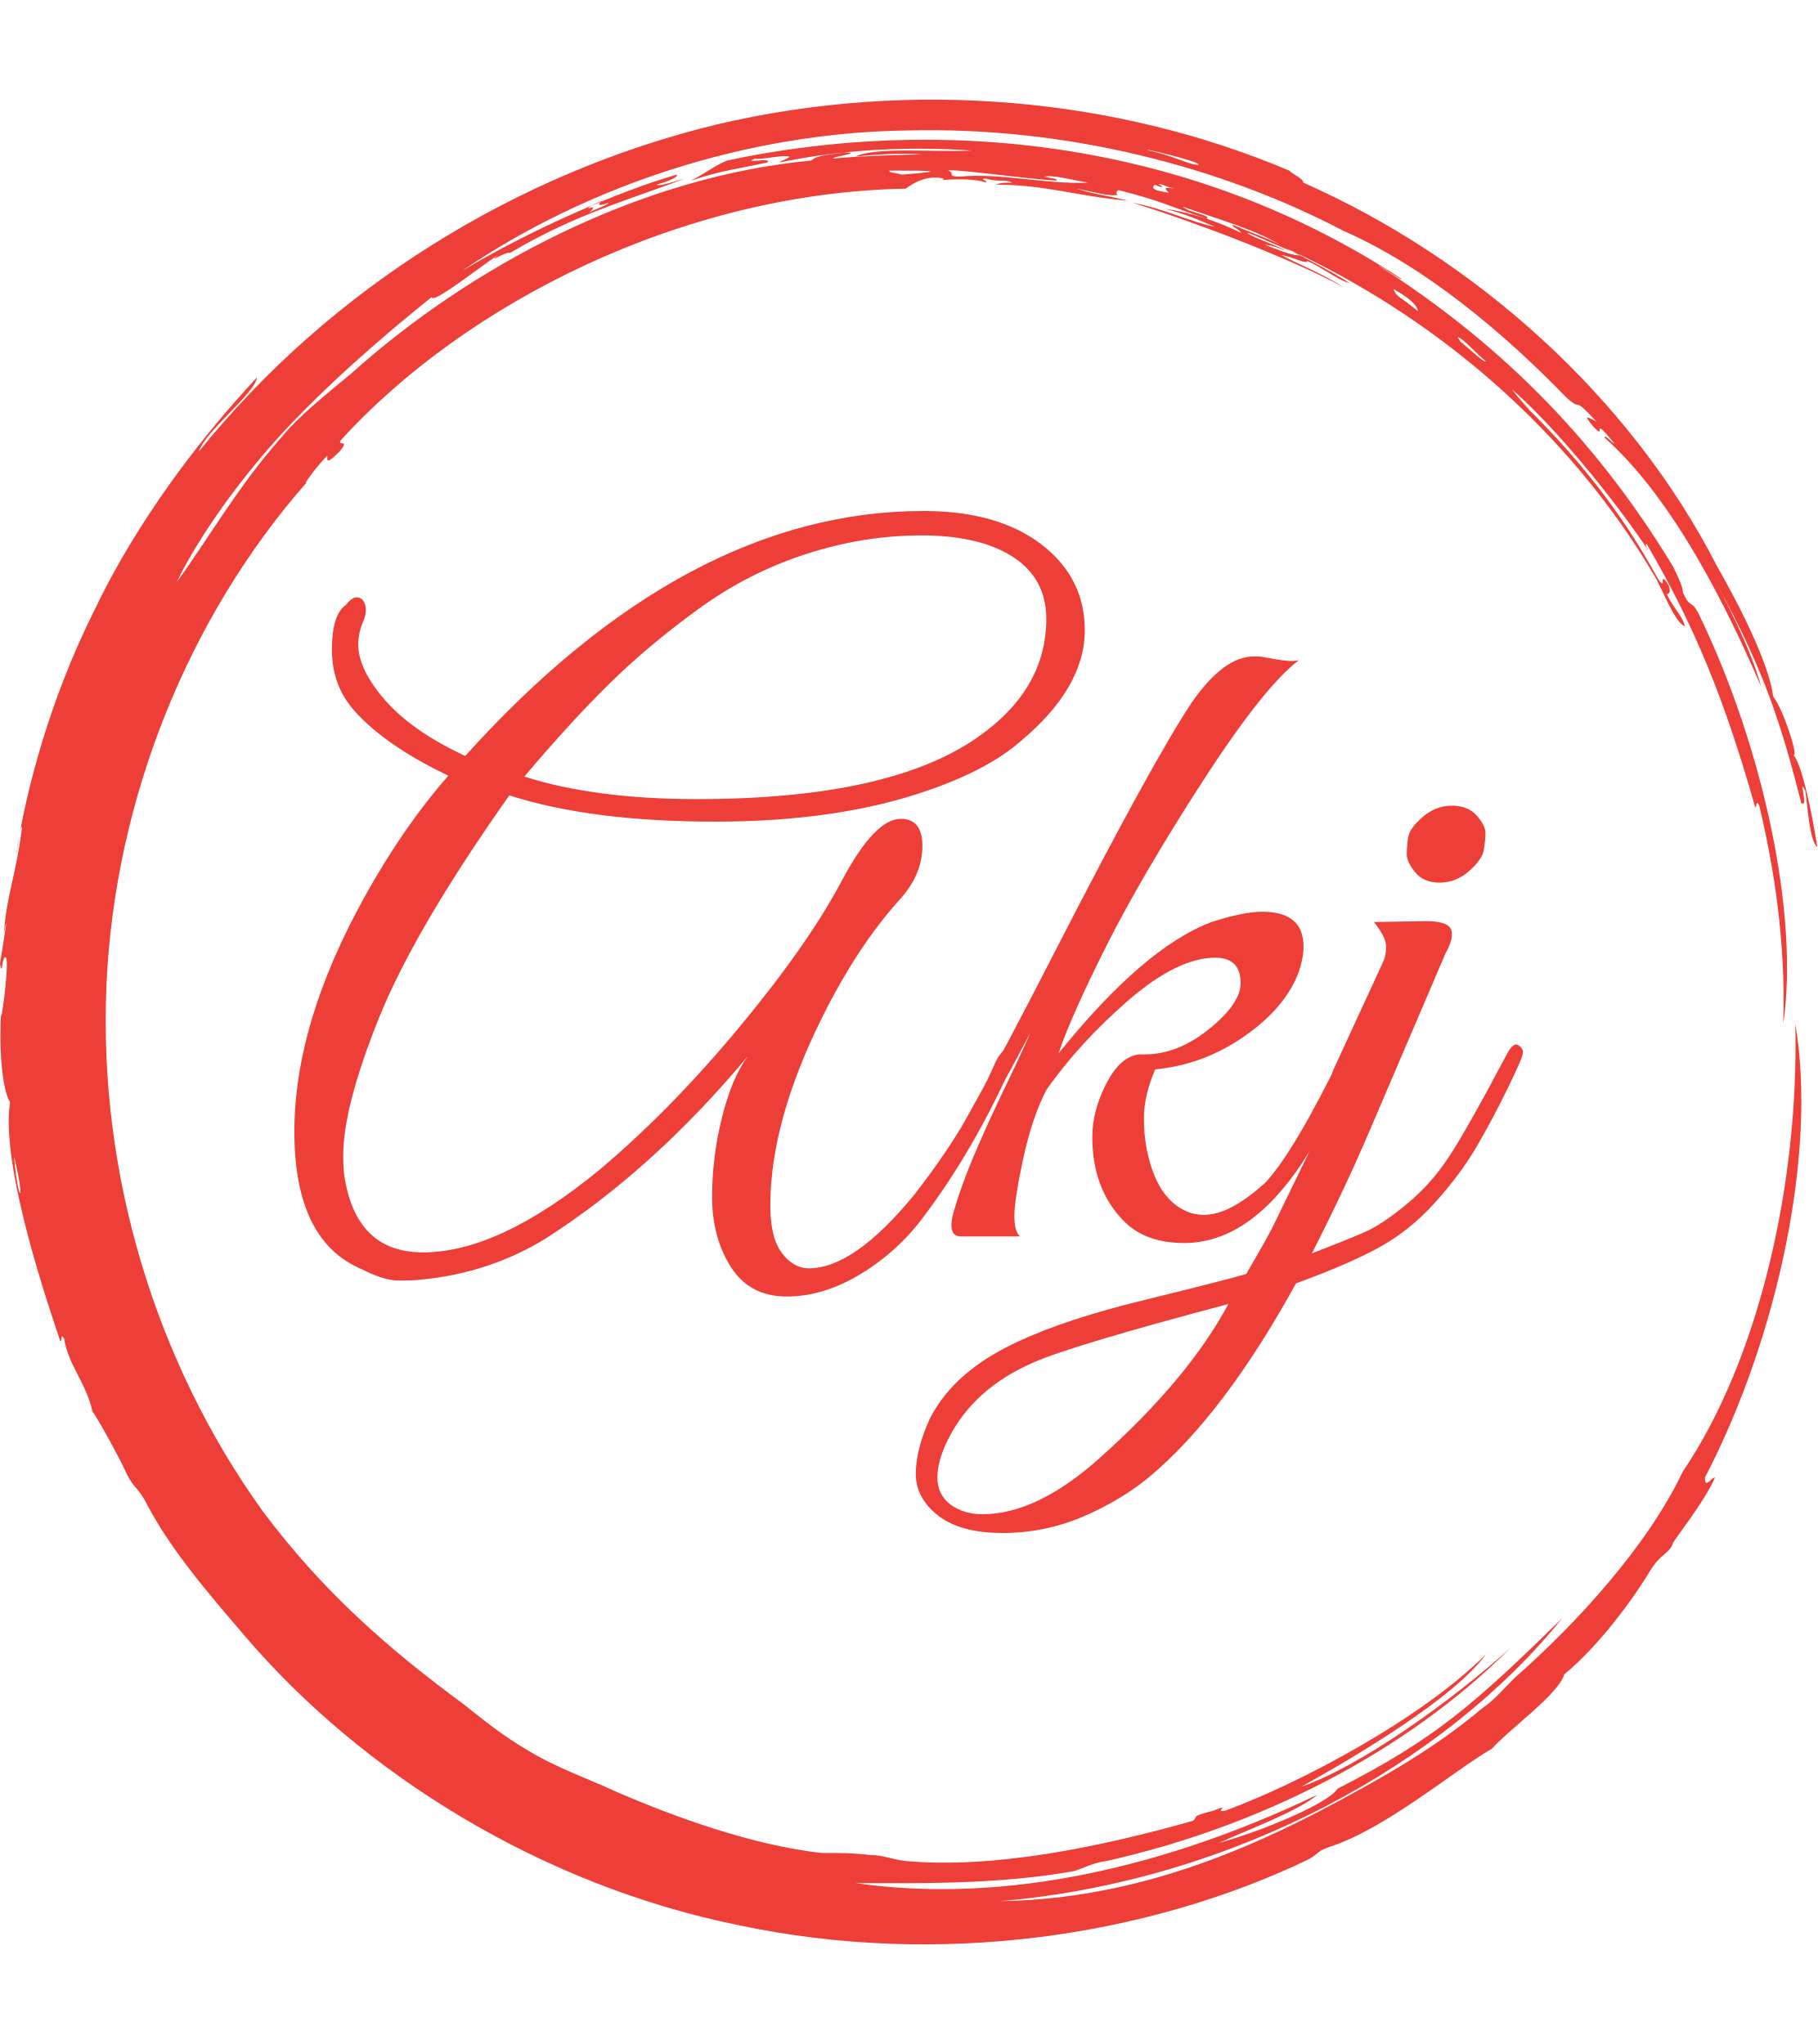
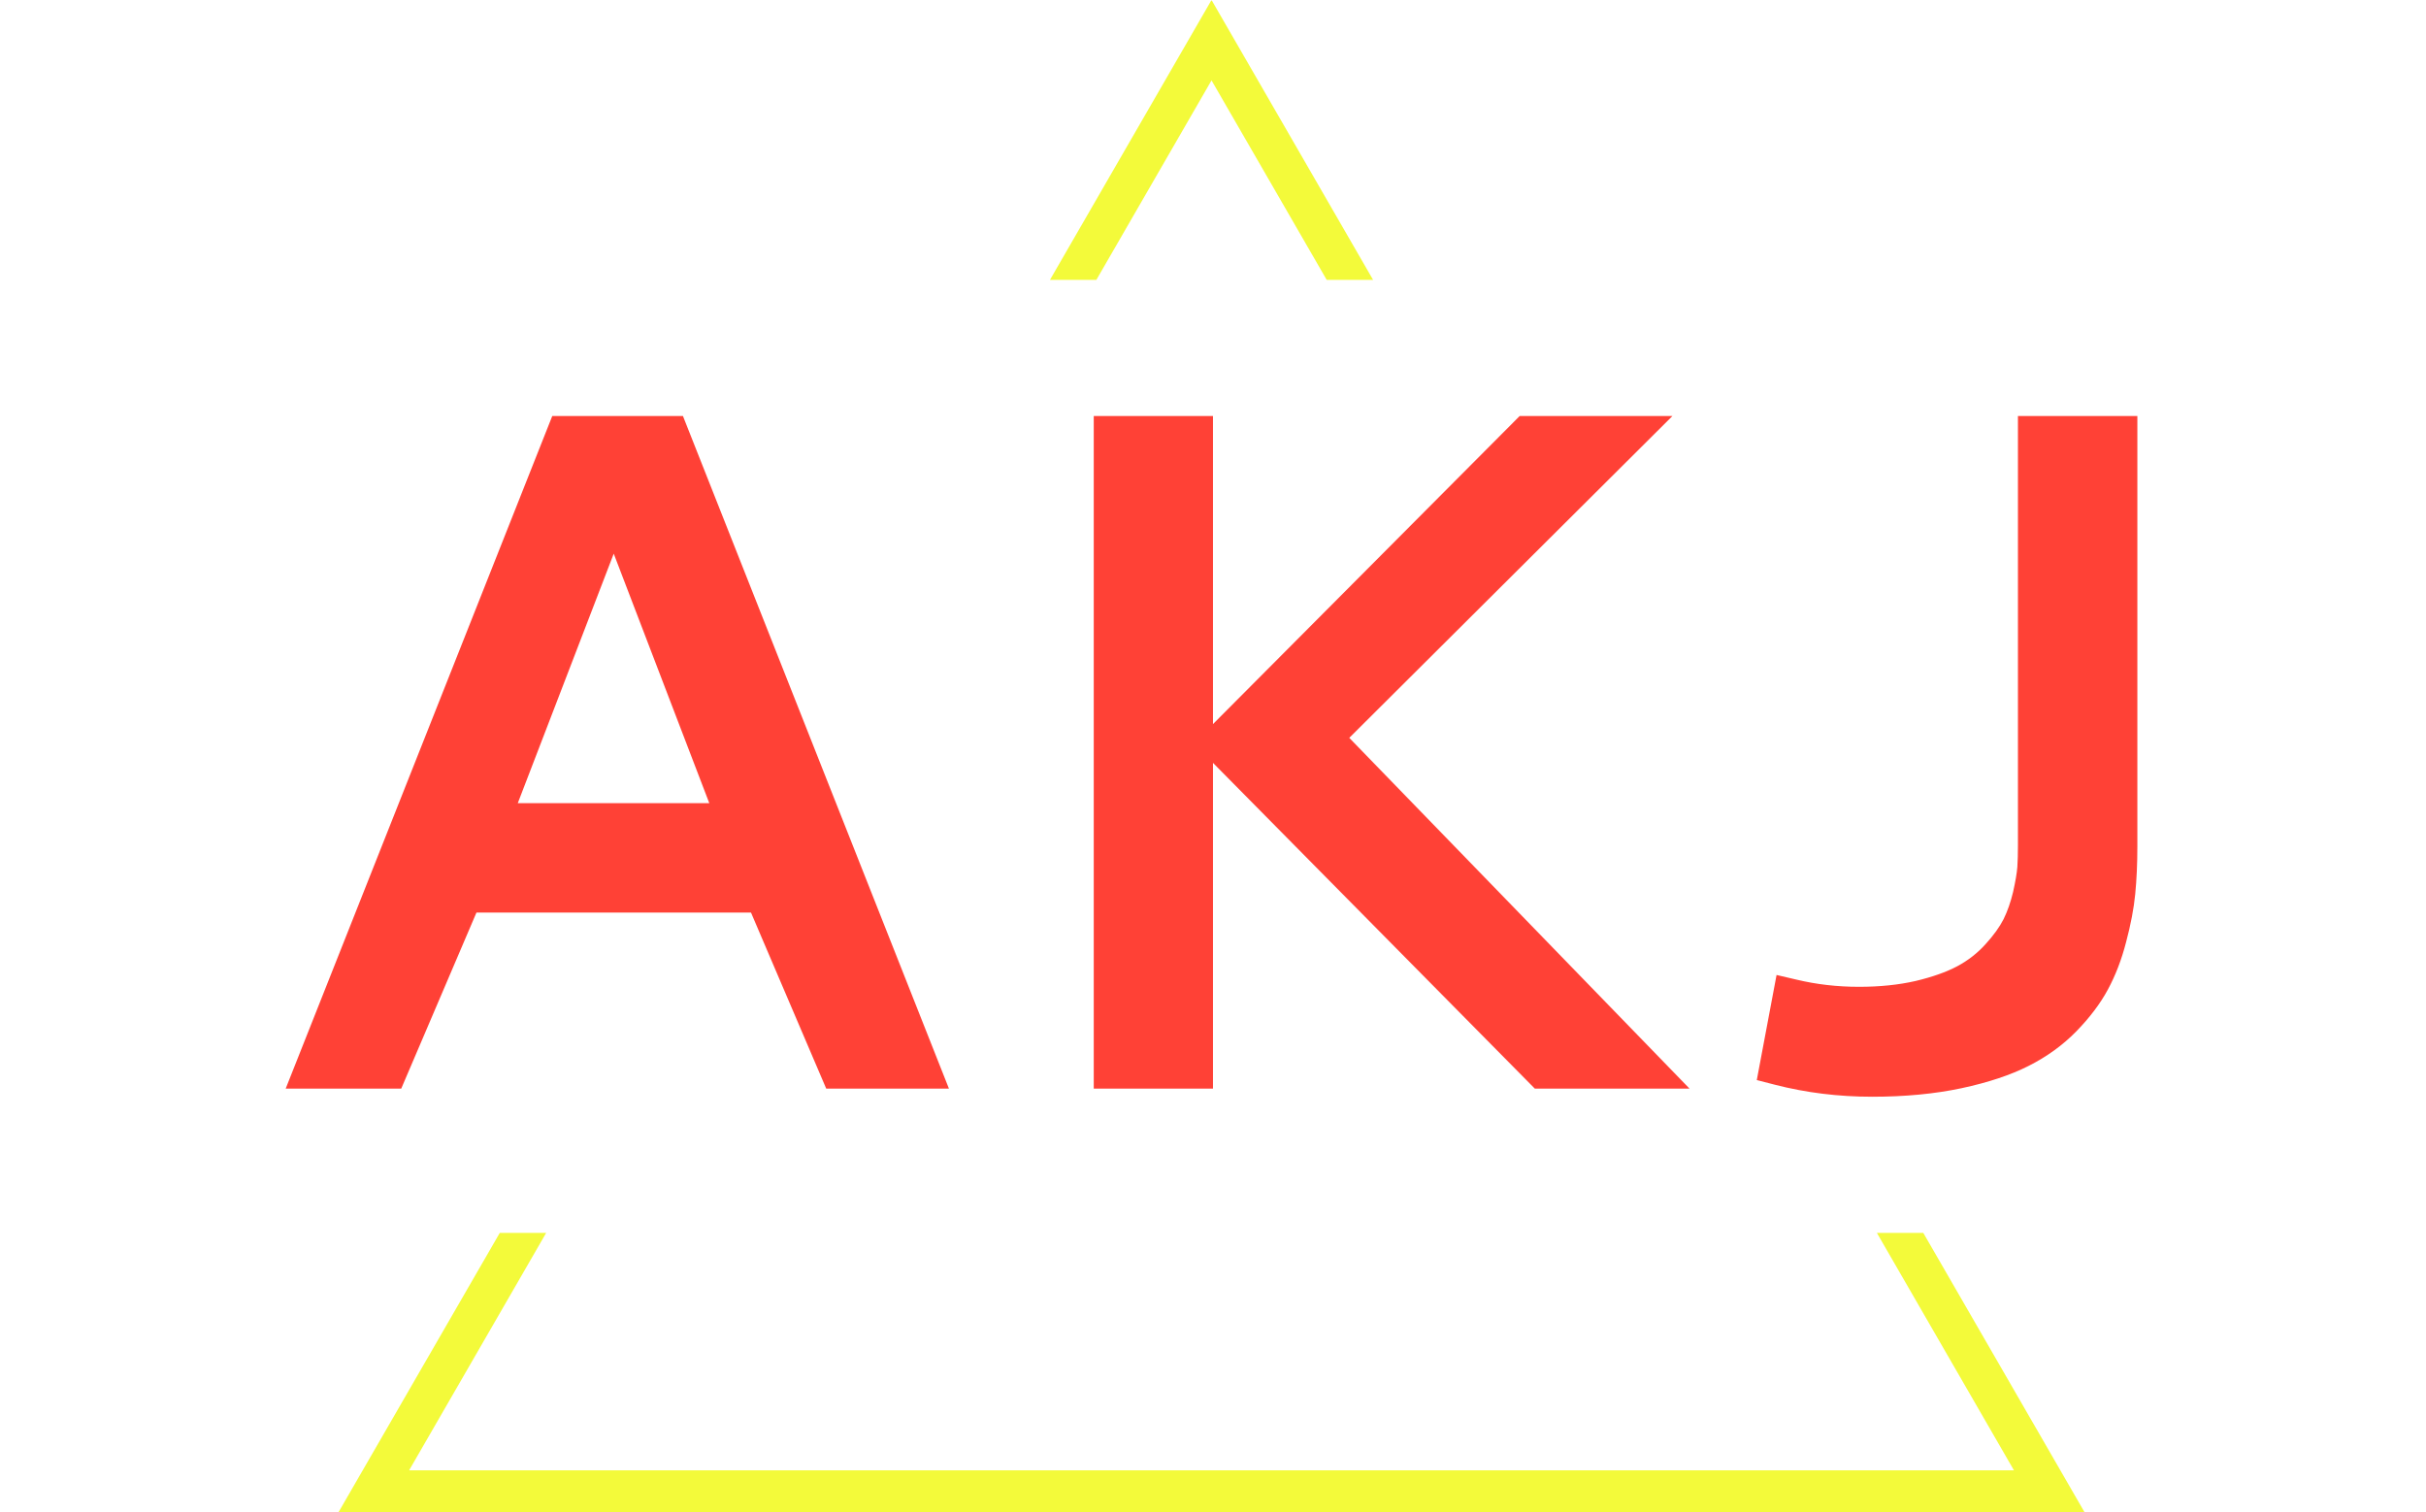
- <svg xmlns="http://www.w3.org/2000/svg" version="1.1" width="1000" height="1125" viewBox="0 0 1000 1125">
-   <g transform="matrix(1,0,0,1,0,0)">
-     <svg viewBox="0 0 320 360" data-background-color="#ffffff" preserveAspectRatio="xMidYMid meet" height="1125" width="1000">
-       <g id="tight-bounds" transform="matrix(1,0,0,1,0,0)">
-         <svg viewBox="0 0 320 360" height="360" width="320">
+ <svg xmlns="http://www.w3.org/2000/svg" version="1.1" width="1000" height="623" viewBox="0 0 1000 623">
+   <g transform="matrix(1,0,0,1,-0.6060606,0.2522267)">
+     <svg viewBox="0 0 396 247" data-background-color="#f0cf90" preserveAspectRatio="xMidYMid meet" height="623" width="1000">
+       <g id="tight-bounds" transform="matrix(1,0,0,1,0.24,-0.1)">
+         <svg viewBox="0 0 395.52 247.2" height="247.2" width="395.52">
          <g>
            <svg />
          </g>
          <g>
-             <svg viewBox="0 0 320 360" height="360" width="320">
+             <svg viewBox="0 0 395.52 247.2" height="247.2" width="395.52">
              <g>
-                 <path d="M219.58 41.008c0.707 0 6.365 2.829 9.547 3.89-1.061 0.354-3.536-0.707-6.365-1.768 0.707 0 2.122 0.354 3.536 1.06-0.707-0.707-6.011-2.475-6.718-3.182M166.895 30.047c1.061-0.354 13.436 1.414 19.094 1.768 0.354-0.354-0.707-0.354-2.122-0.707 1.768-0.354 5.304 0.707 7.779 1.06-7.425 0.354-15.558-1.768-22.629-1.06-2.475 0-0.707-0.707-2.122-1.061M156.641 30.047c6.365 0 11.315 0 2.121 0.707-1.061-0.354-2.475-0.354-2.121-0.707M256.707 59.395c0.707 0 3.536 3.182 4.95 4.243-0.354 0.354-3.182-2.475-4.596-3.536 0.354 0.354 0 0-0.354-0.707M249.635 54.798c-2.829-2.475-3.889-2.475-4.243-3.889 2.475 1.414 4.243 2.829 4.243 3.889M204.022 32.522c0.354-0.354 1.061 0.354 2.829 0.707-2.122-0.354-1.768 0-1.061 0.707-2.475-0.354-3.182-0.707-2.475-1.414 1.414 0.707 1.768 0.354 0.707 0M103.602 36.765c0-0.354 1.414-1.061 2.475-1.414-1.061 0.707-0.707 1.061 1.061 0.353 0 0.354-2.122 1.061-3.536 1.768 0.707-0.354 1.414-1.414 0-0.707M211.094 28.986c-1.061 0.354-4.95-1.768-8.84-2.475-2.122-0.707 8.486 1.768 8.84 2.475M2.475 203.66c2.122 8.84 0.707 8.486 0 0M2.829 150.621c0.354-1.414 0.707-5.304 1.06-4.95-1.061 8.486-2.829 12.376-3.182 18.74 1.061-5.657-0.354 3.182-0.707 5.304 0.354 2.829 0.354-1.768 1.061-1.06 0.707 1.061-1.414 15.912-0.707 7.779-0.707 7.425 0 15.558 1.414 17.679-1.768 11.315 7.072 36.773 8.84 42.077 0.354 0.354 0-1.768 0.707-0.353 0.707 4.597 3.889 7.779 4.95 12.729 1.061 1.414 5.304 9.193 6.011 10.962 1.414 2.829 2.122 2.475 3.536 5.303 4.243 8.133 10.961 15.912 17.326 23.337 20.508 24.044 51.978 43.845 86.984 50.918 35.006 7.425 71.779 2.122 100.419-11.669 1.768-1.061 1.414-1.414 3.536-2.122 9.901-3.182 21.923-13.436 28.641-17.326 3.182-3.536 11.669-9.547 12.73-13.082 6.011-4.95 12.022-13.083 15.204-18.387 1.768-2.829 3.182-2.829 3.889-4.597-0.354 0 5.657-7.425 7.426-11.668-0.707 0-1.768 2.122-1.768 0 12.729-24.398 19.801-57.282 15.911-79.912 0.707 27.934-6.365 59.05-19.801 78.851-6.011 12.729-18.387 26.519-29.701 36.42-1.768 1.768-3.536 3.889-5.658 5.304-6.718 5.657-14.144 10.254-21.922 14.497-18.387 10.254-38.895 19.094-62.94 19.447 41.37-3.536 78.497-24.398 99.006-49.856-15.558 15.204-22.276 21.215-39.602 30.055-1.414 2.475-13.083 7.425-20.862 9.547 4.597-2.122 14.144-5.657 17.326-8.486-25.812 12.376-54.453 19.448-81.326 15.558 10.254 0 24.751 0.354 38.541-2.121 2.122-0.707 3.182-1.414 5.658-1.768 26.873-6.011 52.685-19.094 71.072-37.481-10.608 9.547-26.519 20.862-36.774 24.398 9.547-5.304 26.873-15.558 32.53-23.337-11.315 11.315-32.53 22.63-45.966 27.58-2.122 0.354 1.414-1.414-2.122 0-4.243 1.061-2.475 1.061-3.536 1.768-16.265 4.597-35.006 8.486-50.563 7.072-2.829-0.354-3.889-1.061-6.365-1.061-2.829-0.354-5.304-0.354-8.486-0.354-12.376-1.414-25.812-6.365-35.713-10.607-5.304-2.475-10.608-4.243-15.912-7.426-4.243-2.475-7.779-5.304-11.314-8.132-13.436-9.901-24.751-19.801-35.36-33.945-19.094-26.519-28.994-59.757-27.58-92.641 1.414-32.884 14.497-65.061 35.359-88.752-1.061 1.061 1.414-2.475 3.536-4.596 0 0.707-0.354 1.768 2.122-0.707 2.122-2.475-0.707-0.707 0.353-2.122 21.923-24.044 60.111-43.492 99.36-44.199 1.414-1.061 3.889-2.475 6.718-1.768 0 0.354-1.768 0.354-1.768 0.354 3.889-0.354 7.425-0.354 9.193 0.353 0.354-0.354-1.414-0.707 0-0.707 2.475 0.707 3.182 0 4.597 0.707-1.061 0-2.122 0-2.829 0.354 8.84 0 14.497 2.122 23.337 2.829-4.597-1.061-5.657-1.061-9.193-2.122 3.889 0.707 5.657 1.414 7.425 1.061-0.707 0-0.354-1.061 0.354-0.707 7.072 1.768 7.779 2.475 15.204 4.95 0.707-0.707-3.182-1.061-4.243-2.122 7.072 2.475 13.436 4.243 17.68 7.072-1.414-1.061-5.657-2.475-8.84-3.889-0.354 0.354 1.061 0.707 1.414 1.414-3.536-1.768-8.486-3.536-13.436-4.243 4.243 1.061 7.072 2.475 8.84 3.182-3.889-0.707-8.84-3.182-14.498-4.243 9.193 2.829 26.519 9.193 37.127 14.851-3.889-2.475-8.486-4.243-10.961-5.657 2.122 0.354 4.597 1.768 4.597 1.06 2.475 1.061 5.657 3.536 7.425 3.89-3.182-2.122-9.547-5.304-11.668-6.365 26.519 12.022 50.21 32.177 65.414 57.989 1.414 2.475 3.536 8.133 5.304 8.84-0.354-1.768-1.768-2.829-3.182-5.657 0.707 0 0.707-1.061 0-2.122-1.414-1.768 0 1.414-1.415-0.354-6.365-11.669-14.144-21.923-26.165-33.237 6.718 6.365 1.768 1.768 0.353-0.354 9.193 8.133 19.801 21.923 24.398 28.995-0.707-1.061-1.061-1.768-0.707-1.768 8.486 14.497 13.79 27.58 19.094 46.32 0.354 0.354 0-1.414 0.707-0.353 3.536 14.851 4.597 27.227 4.243 38.541 2.829-19.094-3.536-48.796-14.851-72.133-1.414-2.829-1.414-0.707-2.829-3.889 0-1.061-1.061-3.182-1.768-4.597-14.144-23.337-31.47-39.956-51.978-53.038 1.414 0.707 4.243 2.829 4.244 2.475-38.188-25.105-82.387-28.641-118.807-20.862-2.475 1.061-3.536 2.122-6.365 3.536 5.304-1.768 8.486-2.122 13.437-3.183 1.061-1.061-4.597 0.354-2.122-0.707 0.354 0.354 4.95-0.707 6.011-0.353 0 0.354-1.414 0.707-1.768 1.06 11.669-2.475 23.691-2.829 33.945-2.121-6.011 0.354-16.972-0.707-20.508 1.061 3.536-0.354 8.486-0.707 11.668-0.354-4.243 0-12.022 0.354-15.558 0.707-0.354-0.354 5.657-1.061 1.768-1.06-1.768 0.354-4.597 0.354-5.657 1.414-30.409 2.829-60.111 18.74-80.973 37.481-4.243 3.536-9.193 7.425-12.375 11.314-7.779 8.84-12.729 17.68-18.387 25.459 3.536-7.425 11.315-18.74 20.508-28.287 9.193-9.547 19.094-17.68 24.398-21.923 0 1.414 8.486-5.304 11.669-7.425-2.122 1.768 1.414-0.707 2.121-0.354 11.315-6.718 20.508-9.193 30.763-13.083-2.475 0.707-4.597 1.414-4.951 1.061 2.475-0.707 3.889-1.414 3.536-1.768-9.901 2.829-25.459 9.547-37.834 16.972 22.276-15.204 50.564-24.398 78.497-24.751 27.934-0.707 55.16 6.365 76.729 17.68 14.497 6.365 28.287 18.033 39.249 29.348 3.182 2.829 0.707-0.707 5.304 4.243-1.414-0.707-2.475-1.414-0.707 0.707 2.829 3.182-0.707-2.475 3.889 3.182-0.354 0-1.768-1.768-1.768-1.061 12.376 10.961 21.923 30.762 27.58 43.846-1.414-5.304-4.95-12.729-7.779-18.033 8.486 15.558 11.315 24.751 14.851 38.541 1.414 1.061-0.707-4.95 0.707-2.121 0.354 2.122 0.707 8.84 2.122 9.9-1.061-6.718-2.829-14.851-4.243-16.265 1.061 0.707-1.768-8.133-3.536-10.254-0.707-5.657-5.657-15.558-9.901-22.984-15.204-29.702-42.431-54.099-72.839-67.536 0-0.707-1.768-1.414-2.476-2.121-30.055-12.729-66.122-16.265-100.773-8.133-35.006 8.486-67.889 28.641-91.227 57.636 1.061-3.536 9.901-10.254 10.255-13.083-10.254 10.961-21.215 25.459-28.641 41.016-7.779 15.558-12.022 31.47-13.79 43.138" fill="#ee3e38" fill-rule="nonzero" stroke="none" stroke-width="1" stroke-linecap="butt" stroke-linejoin="miter" stroke-miterlimit="10" stroke-dasharray="" stroke-dashoffset="0" font-family="none" font-weight="none" font-size="none" text-anchor="none" style="mix-blend-mode: normal" data-fill-palette-color="tertiary" />
+                 <path d="M55.039 247.2l26.403-45.732 7.584 0-22.403 38.804h262.274l-22.403-38.804 7.584 0 26.403 45.732zM197.76 0l26.403 45.732-7.583 0-18.82-32.596-18.82 32.596-7.583 0z" fill="#f3fa3a" fill-rule="nonzero" stroke="none" stroke-width="1" stroke-linecap="butt" stroke-linejoin="miter" stroke-miterlimit="10" stroke-dasharray="" stroke-dashoffset="0" font-family="none" font-weight="none" font-size="none" text-anchor="none" style="mix-blend-mode: normal" data-fill-palette-color="tertiary" />
              </g>
-               <g transform="matrix(1,0,0,1,51.81818,90)">
-                 <svg viewBox="0 0 216.364 180" height="180" width="216.364">
+               <g transform="matrix(1,0,0,1,46.44885,67.98)">
+                 <svg viewBox="0 0 302.622 111.24" height="111.24" width="302.622">
                  <g>
-                     <svg viewBox="0 0 216.364 180" height="180" width="216.364">
+                     <svg viewBox="0 0 302.622 111.24" height="111.24" width="302.622">
                      <g>
-                         <svg viewBox="0 0 216.364 180" height="180" width="216.364">
+                         <svg viewBox="0 0 302.622 111.24" height="111.24" width="302.622">
                          <g>
-                             <svg viewBox="0 0 216.364 180" height="180" width="216.364">
+                             <svg viewBox="0 0 302.622 111.24" height="111.24" width="302.622">
                              <g id="textblocktransform">
-                                 <svg viewBox="0 0 216.364 180" height="180" width="216.364" id="textblock">
+                                 <svg viewBox="0 0 302.622 111.24" height="111.24" width="302.622" id="textblock">
                                  <g>
-                                     <svg viewBox="0 0 216.364 180" height="180" width="216.364">
+                                     <svg viewBox="0 0 302.622 111.24" height="111.24" width="302.622">
                                      <g transform="matrix(1,0,0,1,0,0)">
-                                         <svg width="216.364" viewBox="0.9 -38.65 65.44 54.45" height="180" data-palette-color="#ee3e38">
-                                           <path d="M33.2-22.25L33.2-22.25Q34.35-22.25 34.35-20.8L34.35-20.8Q34.35-19.25 33.1-17.9L33.1-17.9Q30.9-15.45 29.05-11.75L29.05-11.75Q26.25-6.15 26.25-1.65L26.25-1.65Q26.25 0.1 26.88 0.9 27.5 1.7 28.3 1.7L28.3 1.7Q30.7 1.7 33.9-2.2L33.9-2.2Q36.75-5.85 38.25-9.3L38.25-9.3Q38.65-10.1 39.05-10 39.45-9.9 39.1-9.1L39.1-9.1Q37.05-4.55 34.45-1.1L34.45-1.1Q33.1 0.75 31.1 1.98 29.1 3.2 27.13 3.2 25.15 3.2 24.15 1.63 23.15 0.05 23.15-2.1 23.15-4.25 23.68-6.35 24.2-8.45 25.05-9.6L25.05-9.6Q20-3.55 14.3 0.1L14.3 0.1Q11.3 1.95 7.65 2.3L7.65 2.3Q7.3 2.35 6.48 2.35 5.65 2.35 4.5 1.75L4.5 1.75Q0.9 0.25 0.9-5.58 0.9-11.4 4.7-18.2L4.7-18.2Q6.7-21.8 9.1-24.55L9.1-24.55Q5.75-26.15 4.1-28L4.1-28Q2.9-29.35 2.9-31.25 2.9-33.15 3.65-33.65L3.65-33.65Q4.15-34.3 4.55-33.9L4.55-33.9Q4.85-33.45 4.58-32.8 4.3-32.15 4.3-31.55L4.3-31.55Q4.3-30.2 5.75-28.55 7.2-26.9 10-25.6L10-25.6Q21.75-38.65 34.4-38.65L34.4-38.65Q38.35-38.65 40.68-36.88 43-35.1 43-32.3L43-32.3Q43-29.25 39.6-26.4L39.6-26.4Q37.9-24.9 34.75-23.8L34.75-23.8Q29.95-22.1 23.33-22.1 16.7-22.1 12.35-23.5L12.35-23.5Q7.3-16.35 5.4-11.63 3.5-6.9 3.5-4.3L3.5-4.3Q3.5-3.75 3.55-3.3L3.55-3.3Q4.15 0.85 7.75 0.85L7.75 0.85Q11.8 0.85 17.15-3.55L17.15-3.55Q20.95-6.75 24.6-11.15 28.25-15.55 30.03-18.9 31.8-22.25 33.2-22.25ZM40.95-32.9L40.95-32.9Q40.95-35.05 39.18-36.2 37.4-37.35 34.3-37.35 31.2-37.35 28.13-36.35 25.05-35.35 22.38-33.4 19.7-31.45 17.63-29.4 15.55-27.35 13.15-24.5L13.15-24.5Q16.9-23.3 22.35-23.3L22.35-23.3Q32.6-23.3 37.3-26.6L37.3-26.6Q40.95-29.15 40.95-32.9ZM51.3-13.5L51.3-13.5Q51.3-14.85 49.95-14.85L49.95-14.85Q47.95-14.85 45.32-12.58 42.7-10.3 40.95-7.8L40.95-7.8Q40.2-6.35 39.72-4.15 39.25-1.95 39.25-1.1 39.25-0.25 39.55 0L39.55 0 36.4 0Q35.65 0 36.02-1.33 36.4-2.65 37.05-4.2 37.7-5.75 38.67-7.78 39.65-9.8 40.1-10.85L40.1-10.85Q36-3.1 34.8-1.95L34.8-1.95Q34.3-1.5 34.3-2.25L34.3-2.25Q34.3-2.4 34.4-2.6L34.4-2.6Q36.15-4.9 41.37-15.1 46.6-25.3 48.7-28.45L48.7-28.45Q50.4-30.9 52-30.9L52-30.9Q52-30.9 52.05-30.9L52.05-30.9 52.3-30.9Q52.35-30.9 53.17-30.75 54-30.6 54.4-30.7L54.4-30.7Q52.55-29.3 49.3-24.28 46.05-19.25 44.15-15.48 42.25-11.7 41.6-9.75L41.6-9.75Q46.15-15.4 49.75-16.75L49.75-16.75Q51.45-17.3 52.45-17.3L52.45-17.3Q54.65-17.3 54.65-15.45L54.65-15.45Q54.65-14.85 54.4-14.1L54.4-14.1Q53.7-12.2 51.52-10.68 49.35-9.15 46.75-8.9L46.75-8.9Q46.15-7.5 46.15-6.33 46.15-5.15 46.4-4.2L46.4-4.2Q47-1.8 48.65-1.25L48.65-1.25Q49-1.15 49.35-1.15L49.35-1.15Q50.75-1.15 52.65-2.9L52.65-2.9Q54.2-4.6 56.7-9.75L56.7-9.75Q57.05-10.4 57.25-10.18 57.45-9.95 57.45-9.75 57.45-9.55 56.7-7.8 55.95-6.05 54.6-3.95L54.6-3.95Q51.75 0.35 48.3 0.35L48.3 0.35Q46.2 0.35 45.05-0.85L45.05-0.85Q43.4-2.55 43.4-5.3L43.4-5.3Q43.4-6.7 44.15-8.15 44.9-9.6 45.9-9.7L45.9-9.7Q46.05-9.7 46.2-9.7L46.2-9.7Q47.95-9.7 49.62-11.05 51.3-12.4 51.3-13.5ZM56.25-8.9L58.9-14.65Q59.05-14.95 59.05-15.45 59.05-15.95 58.4-16.75L58.4-16.75 61.15-16.8Q62.3-16.8 62.5-16.38 62.7-15.95 62.2-15.05L62.2-15.05 58.2-5.7Q56.95-2.75 55.1 0.9L55.1 0.9Q57.05 0.15 57.95-0.25 58.85-0.65 60.12-1.7 61.4-2.75 62.32-4.13 63.25-5.5 65.45-9.65L65.45-9.65Q65.8-10.35 66.07-10.2 66.34-10.05 66.34-9.8 66.34-9.55 65.52-7.88 64.7-6.2 63.85-4.75 63-3.3 61.65-1.8 60.3-0.3 58.65 0.6 57 1.5 54.25 2.5L54.25 2.5Q50.4 9.5 46.45 12.8L46.45 12.8Q44.95 14.05 42.9 14.93 40.85 15.8 38.62 15.8 36.4 15.8 35.2 14.88 34 13.95 34 12.65 34 11.35 34.75 9.7L34.75 9.7Q36.05 7.15 39.45 5.6L39.45 5.6Q42 4.4 46.2 3.38 50.4 2.35 51.6 2L51.6 2Q52.85-0.15 53.07-0.63 53.3-1.1 56.7-8.1L56.7-8.1Q55.9-8.1 56.25-8.9L56.25-8.9ZM35.7 10.85L35.7 10.85Q35.15 11.95 35.15 12.85 35.15 13.75 35.84 14.28 36.55 14.8 37.55 14.8L37.55 14.8Q40.45 14.8 43.8 11.8L43.8 11.8Q48.5 7.6 50.65 3.6L50.65 3.6Q42.35 5.8 40.3 6.7L40.3 6.7Q37.05 8.1 35.7 10.85ZM63.45-19.45Q62.75-18.85 61.9-18.85 61.05-18.85 60.6-19.4 60.15-19.95 60.15-20.35 60.15-20.75 60.22-21.25 60.3-21.75 61-22.35 61.7-22.95 62.55-22.95 63.4-22.95 63.87-22.43 64.34-21.9 64.34-21.5 64.34-21.1 64.25-20.58 64.15-20.05 63.45-19.45Z" opacity="1" transform="matrix(1,0,0,1,0,0)" fill="#ee3e38" class="wordmark-text-0" data-fill-palette-color="primary" id="text-0" />
+                                         <svg width="302.622" viewBox="3.17 -34.69 95.51 35.11" height="111.24" data-palette-color="#ff4136">
+                                           <path d="M3.17 0L16.92-34.69 23.66-34.69 37.38 0 31.05 0 27.17-9.08 13.01-9.08 9.13 0 3.17 0ZM15.14-14.72L25.02-14.72 20.09-27.59 15.14-14.72ZM51-34.69L51-18.8 66.82-34.69 74.7-34.69 58.03-18.09 75.58 0 67.6 0 51-16.8 51 0 44.85 0 44.85-34.69 51-34.69ZM92.52-12.52L92.52-34.69 98.68-34.69 98.68-12.48Q98.68-11.16 98.57-10.03 98.46-8.91 98.1-7.56 97.75-6.2 97.16-5.11 96.58-4.03 95.53-2.95 94.48-1.88 93.07-1.17 91.67-0.46 89.61-0.02 87.54 0.42 85 0.42L85 0.42Q82.39 0.42 79.98-0.2L79.98-0.2 79.05-0.44 80.07-5.86 81.1-5.62Q82.64-5.25 84.32-5.25L84.32-5.25Q85.93-5.25 87.24-5.55 88.54-5.86 89.39-6.31 90.23-6.76 90.85-7.45 91.47-8.13 91.78-8.74 92.08-9.35 92.27-10.14 92.45-10.94 92.49-11.43 92.52-11.91 92.52-12.52L92.52-12.52Z" opacity="1" transform="matrix(1,0,0,1,0,0)" fill="#ff4136" class="wordmark-text-0" data-fill-palette-color="primary" id="text-0" />
                                        </svg>
                                      </g>
                                    </svg>
                                  </g>
                                </svg>
                              </g>
                            </svg>
                          </g>
-                           <g />
                        </svg>
                      </g>
                    </svg>
                  </g>
                </svg>
              </g>
            </svg>
          </g>
          <defs />
        </svg>
-         <rect width="320" height="360" fill="none" stroke="none" visibility="hidden" />
+         <rect width="395.52" height="247.2" fill="none" stroke="none" visibility="hidden" />
      </g>
    </svg>
  </g>
</svg>
